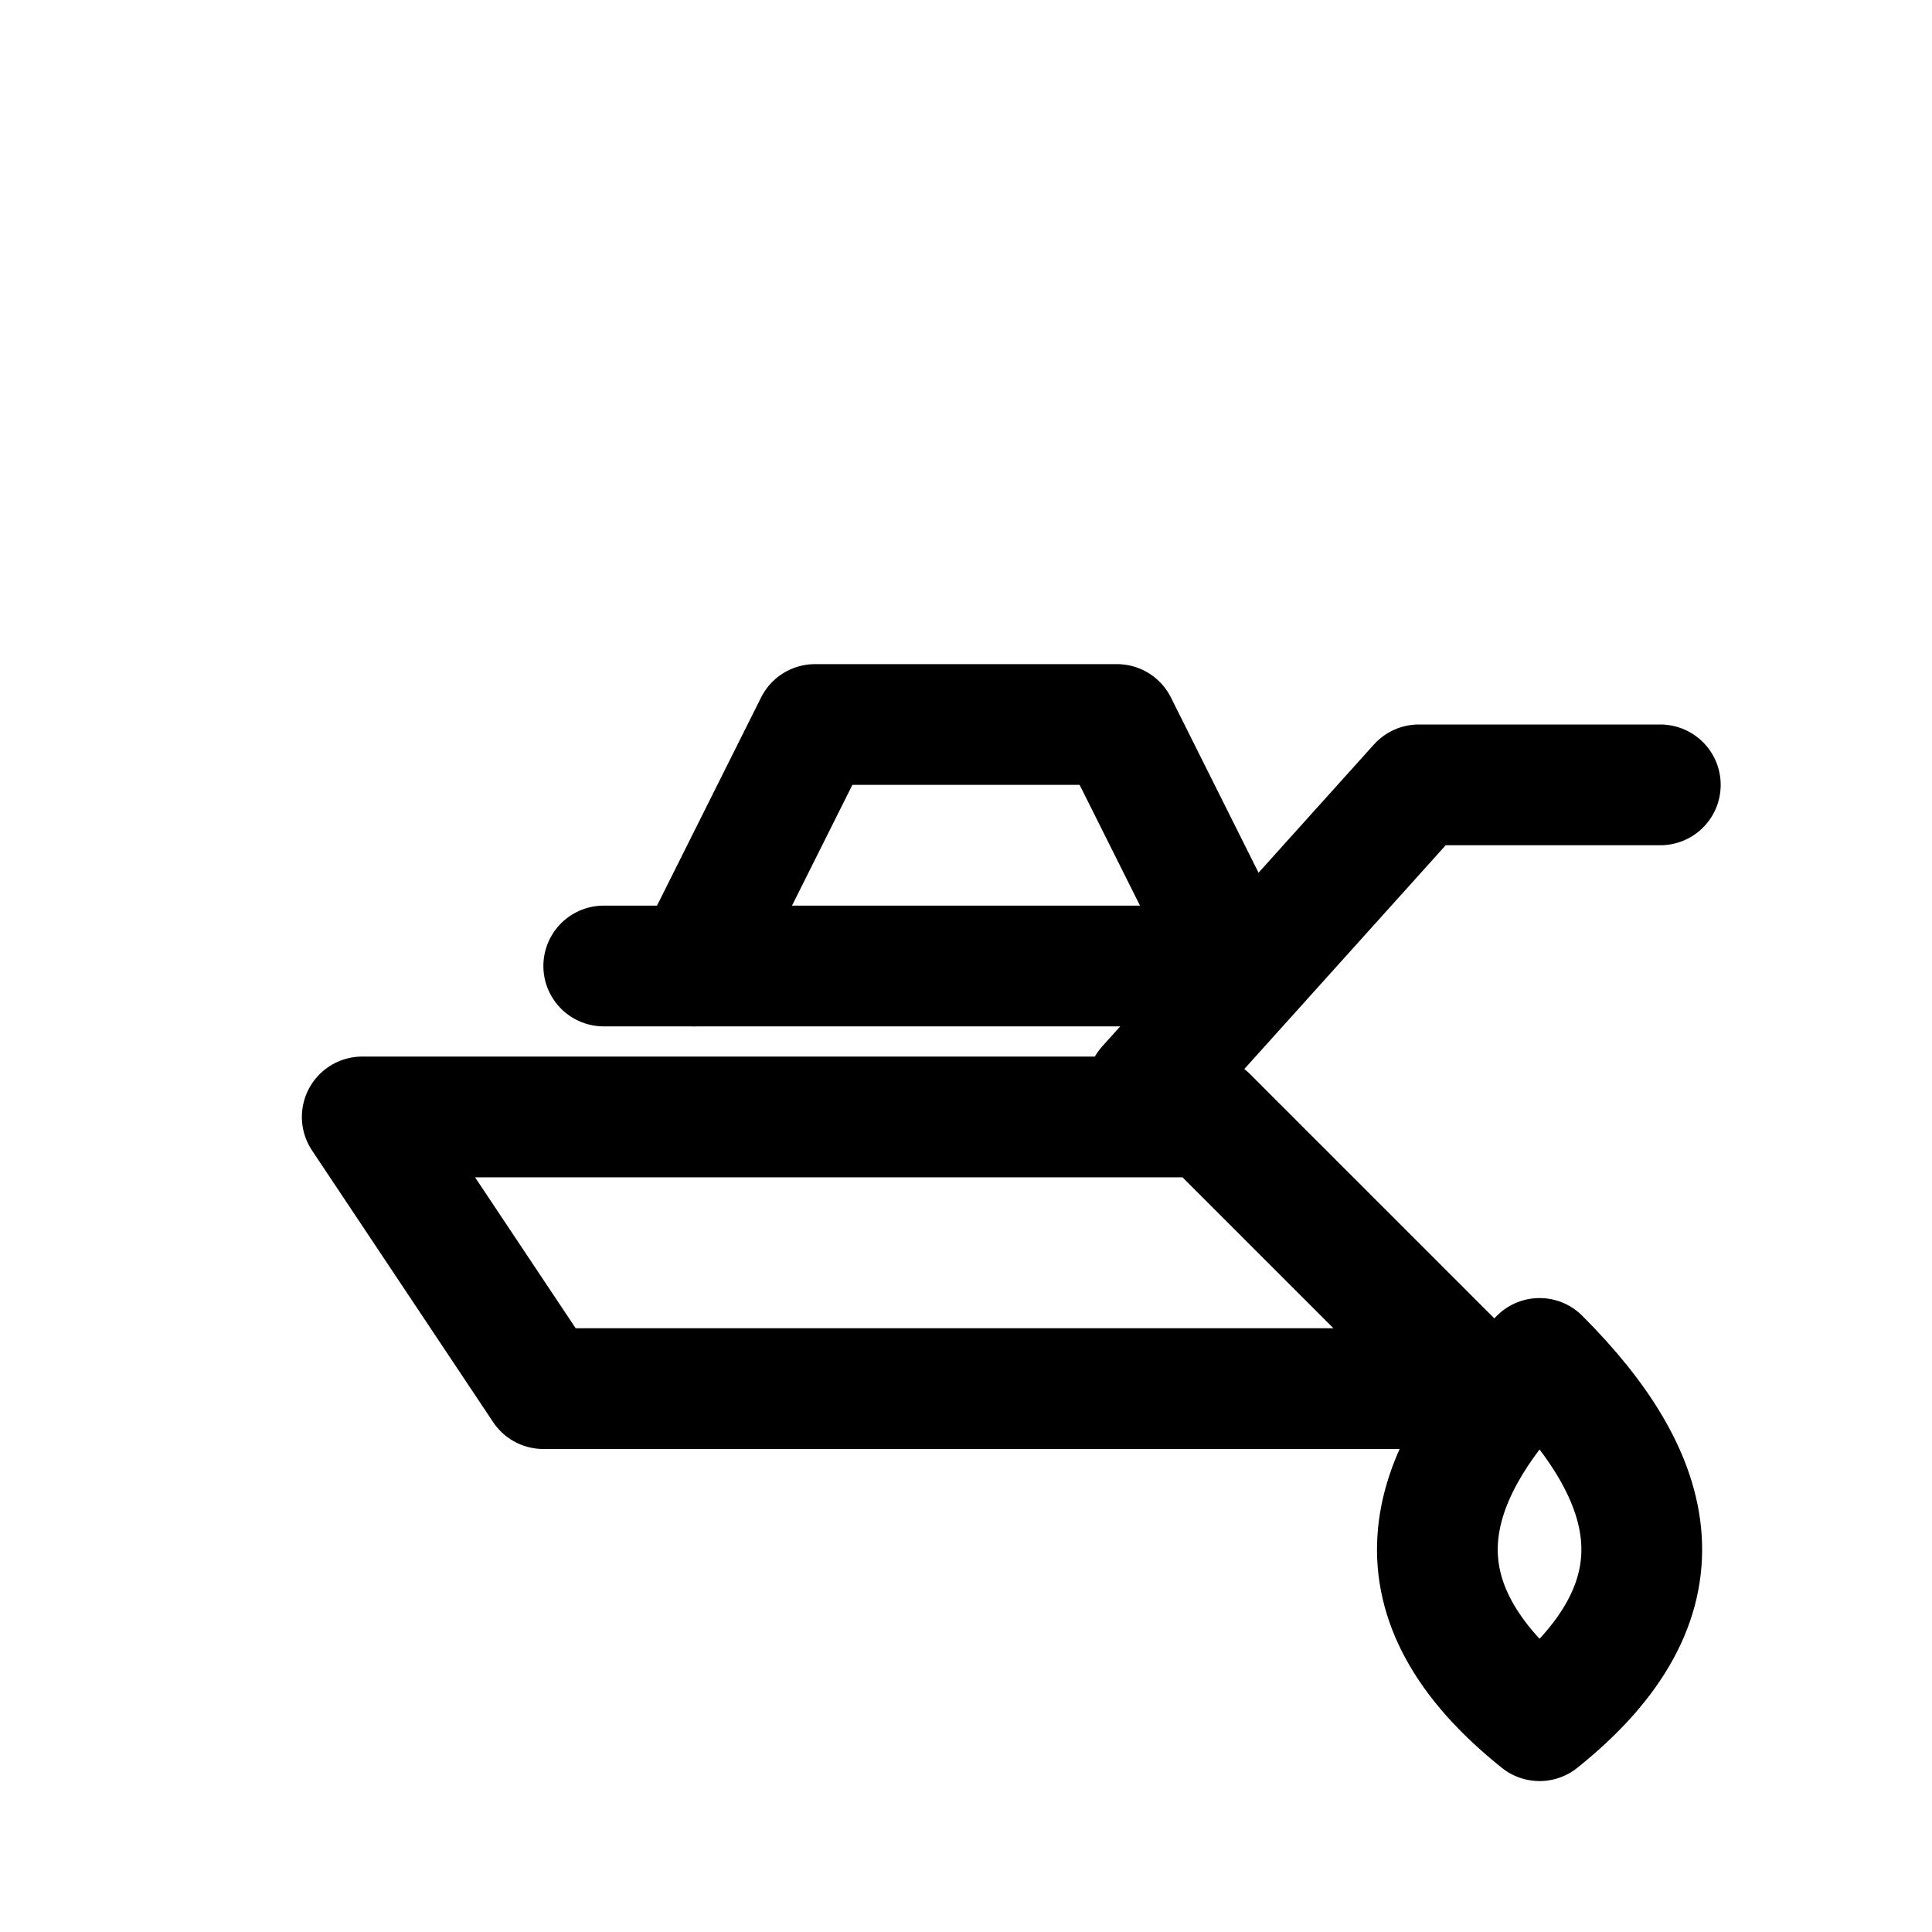
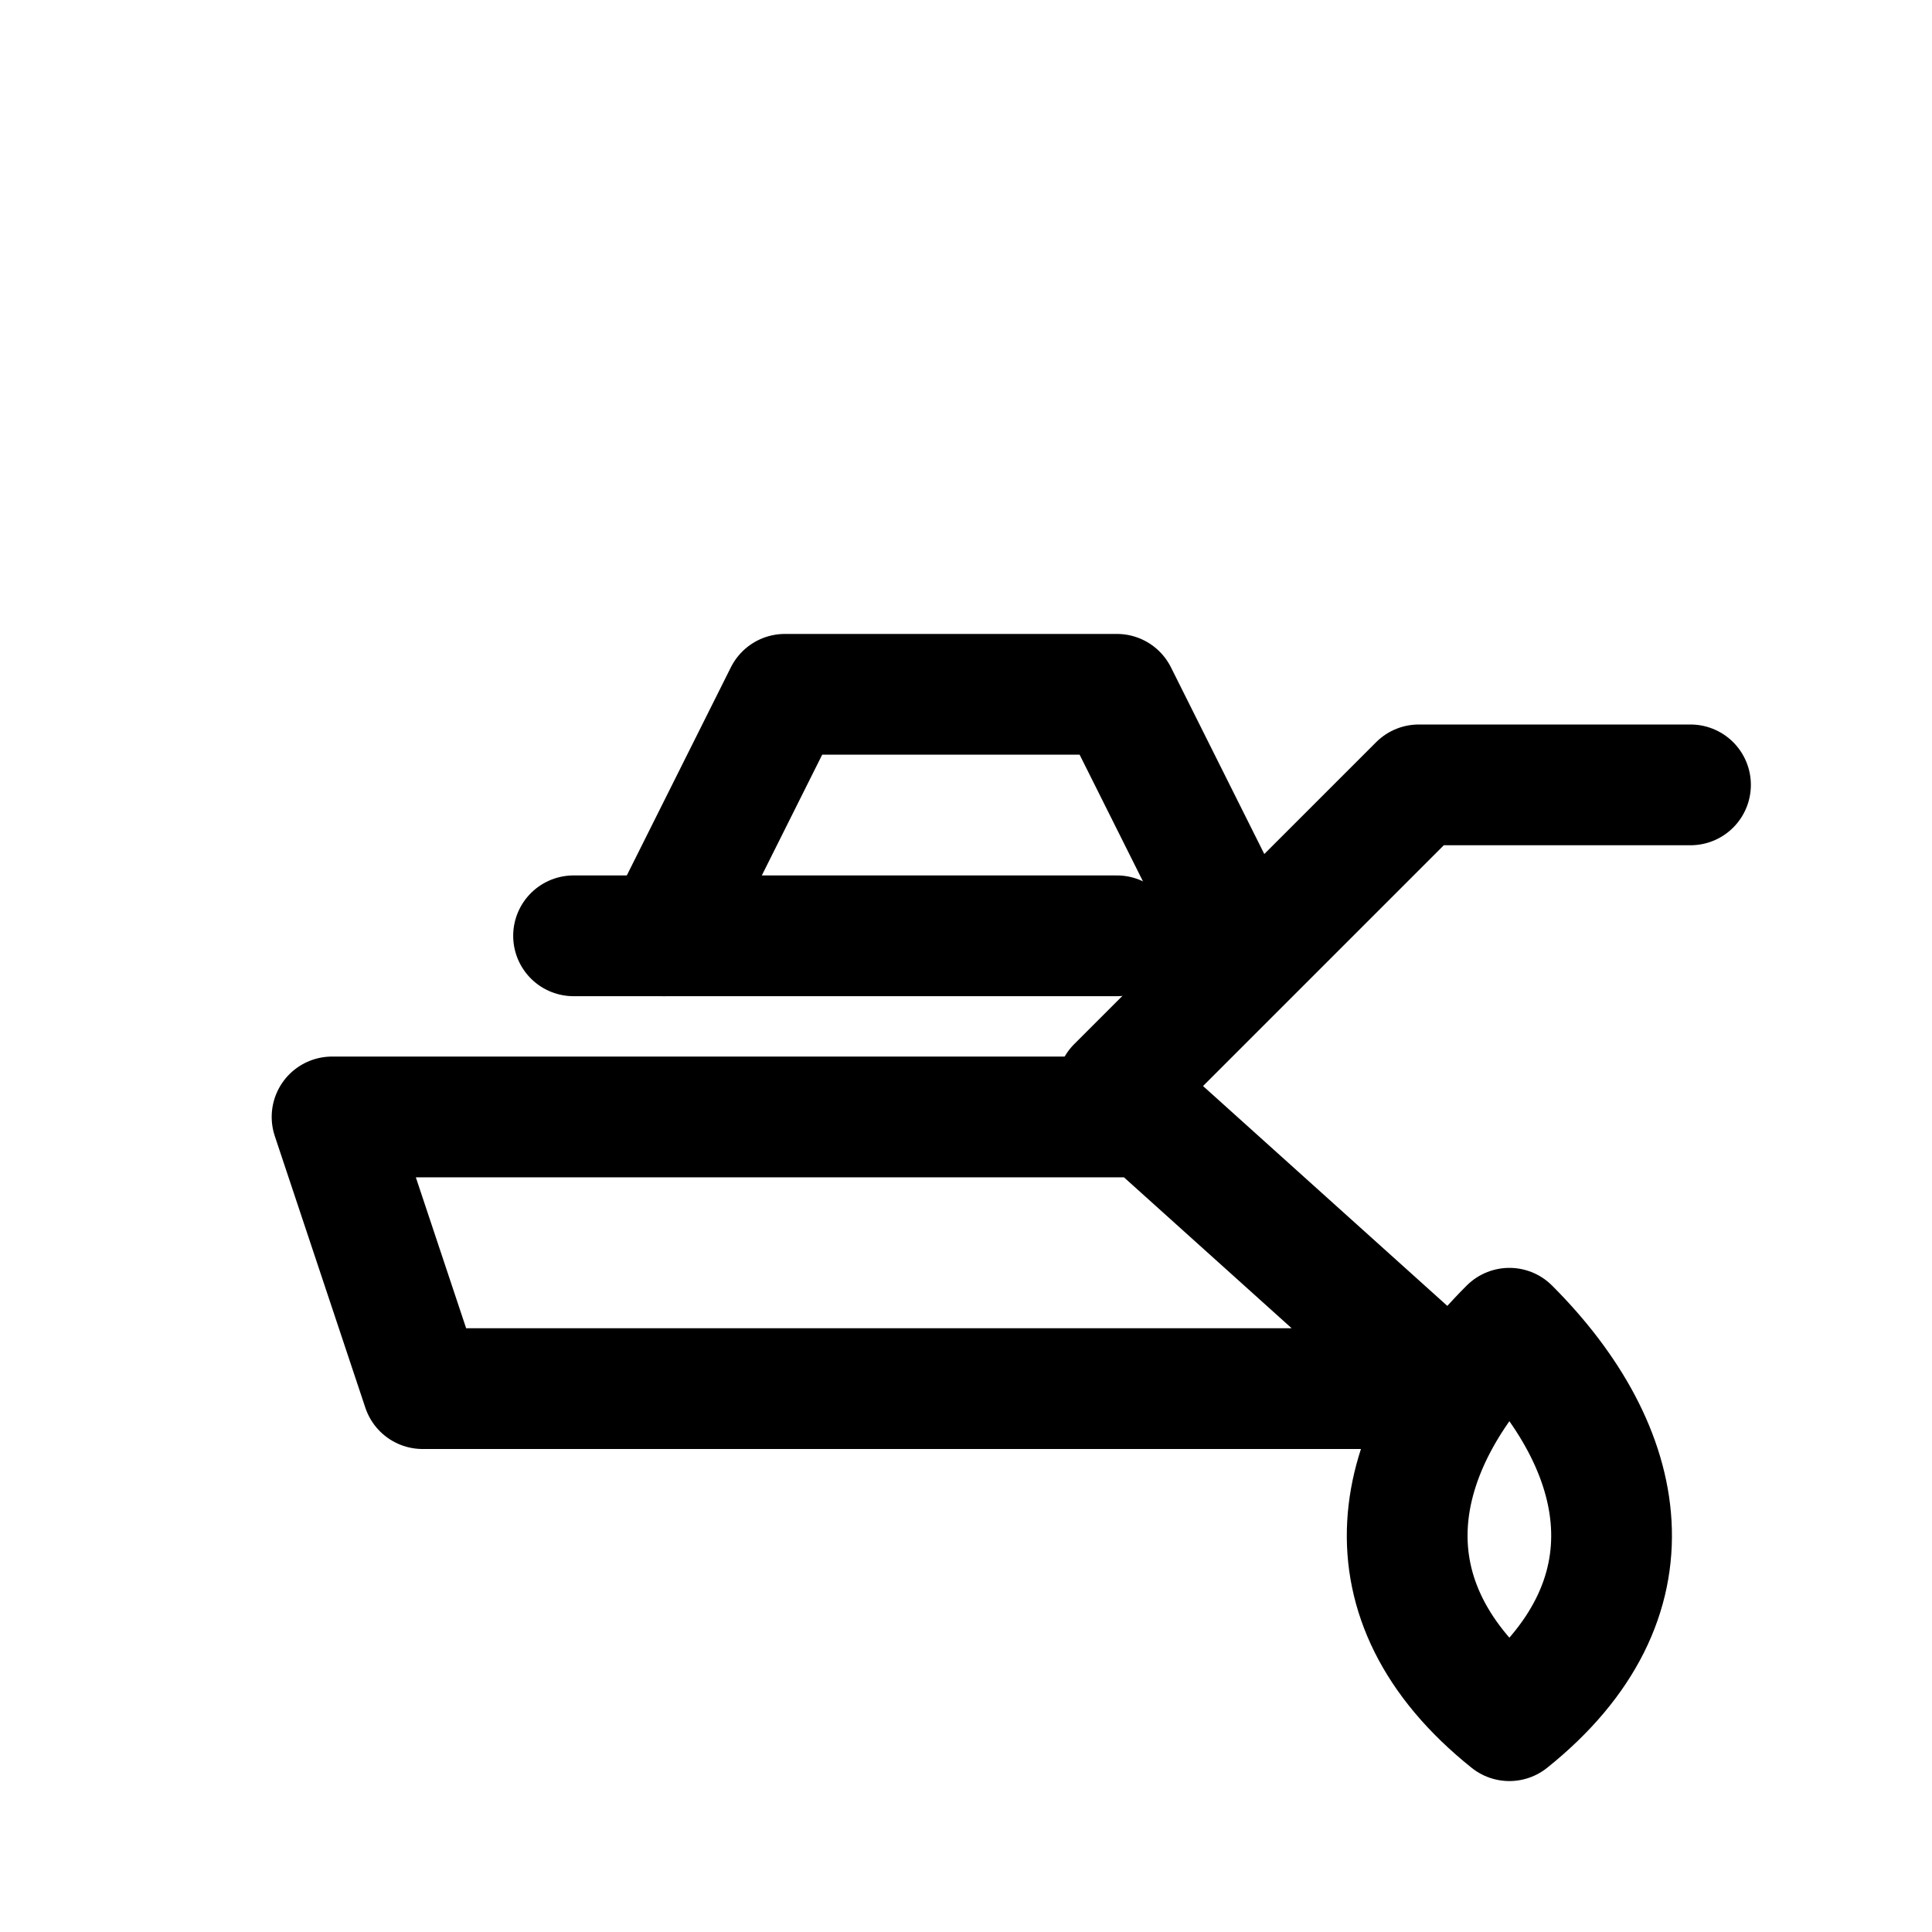
<svg xmlns="http://www.w3.org/2000/svg" viewBox="0 0 64 64" role="img" aria-labelledby="title">
  <g fill="none" stroke="currentColor" stroke-width="4" stroke-linecap="round" stroke-linejoin="round">
-     <path d="M12 37h28l9 9H18z" />
-     <path d="M20 32h18" />
-     <path d="M38 36l9-10h8" />
-     <path d="M23 32l4-8h10l4 8" />
-     <path d="M51 45c4 4 5 8 0 12c-5-4-4-8 0-12z" />
+     <path d="M11 37h27l10 9H14z" />
+     <path d="M19 31h18" />
+     <path d="M37 36l10-10h9" />
+     <path d="M22 31l4-8h11l4 8" />
+     <path d="M50 44c4 4 5 9 0 13c-5-4-4-9 0-13z" />
  </g>
</svg>
